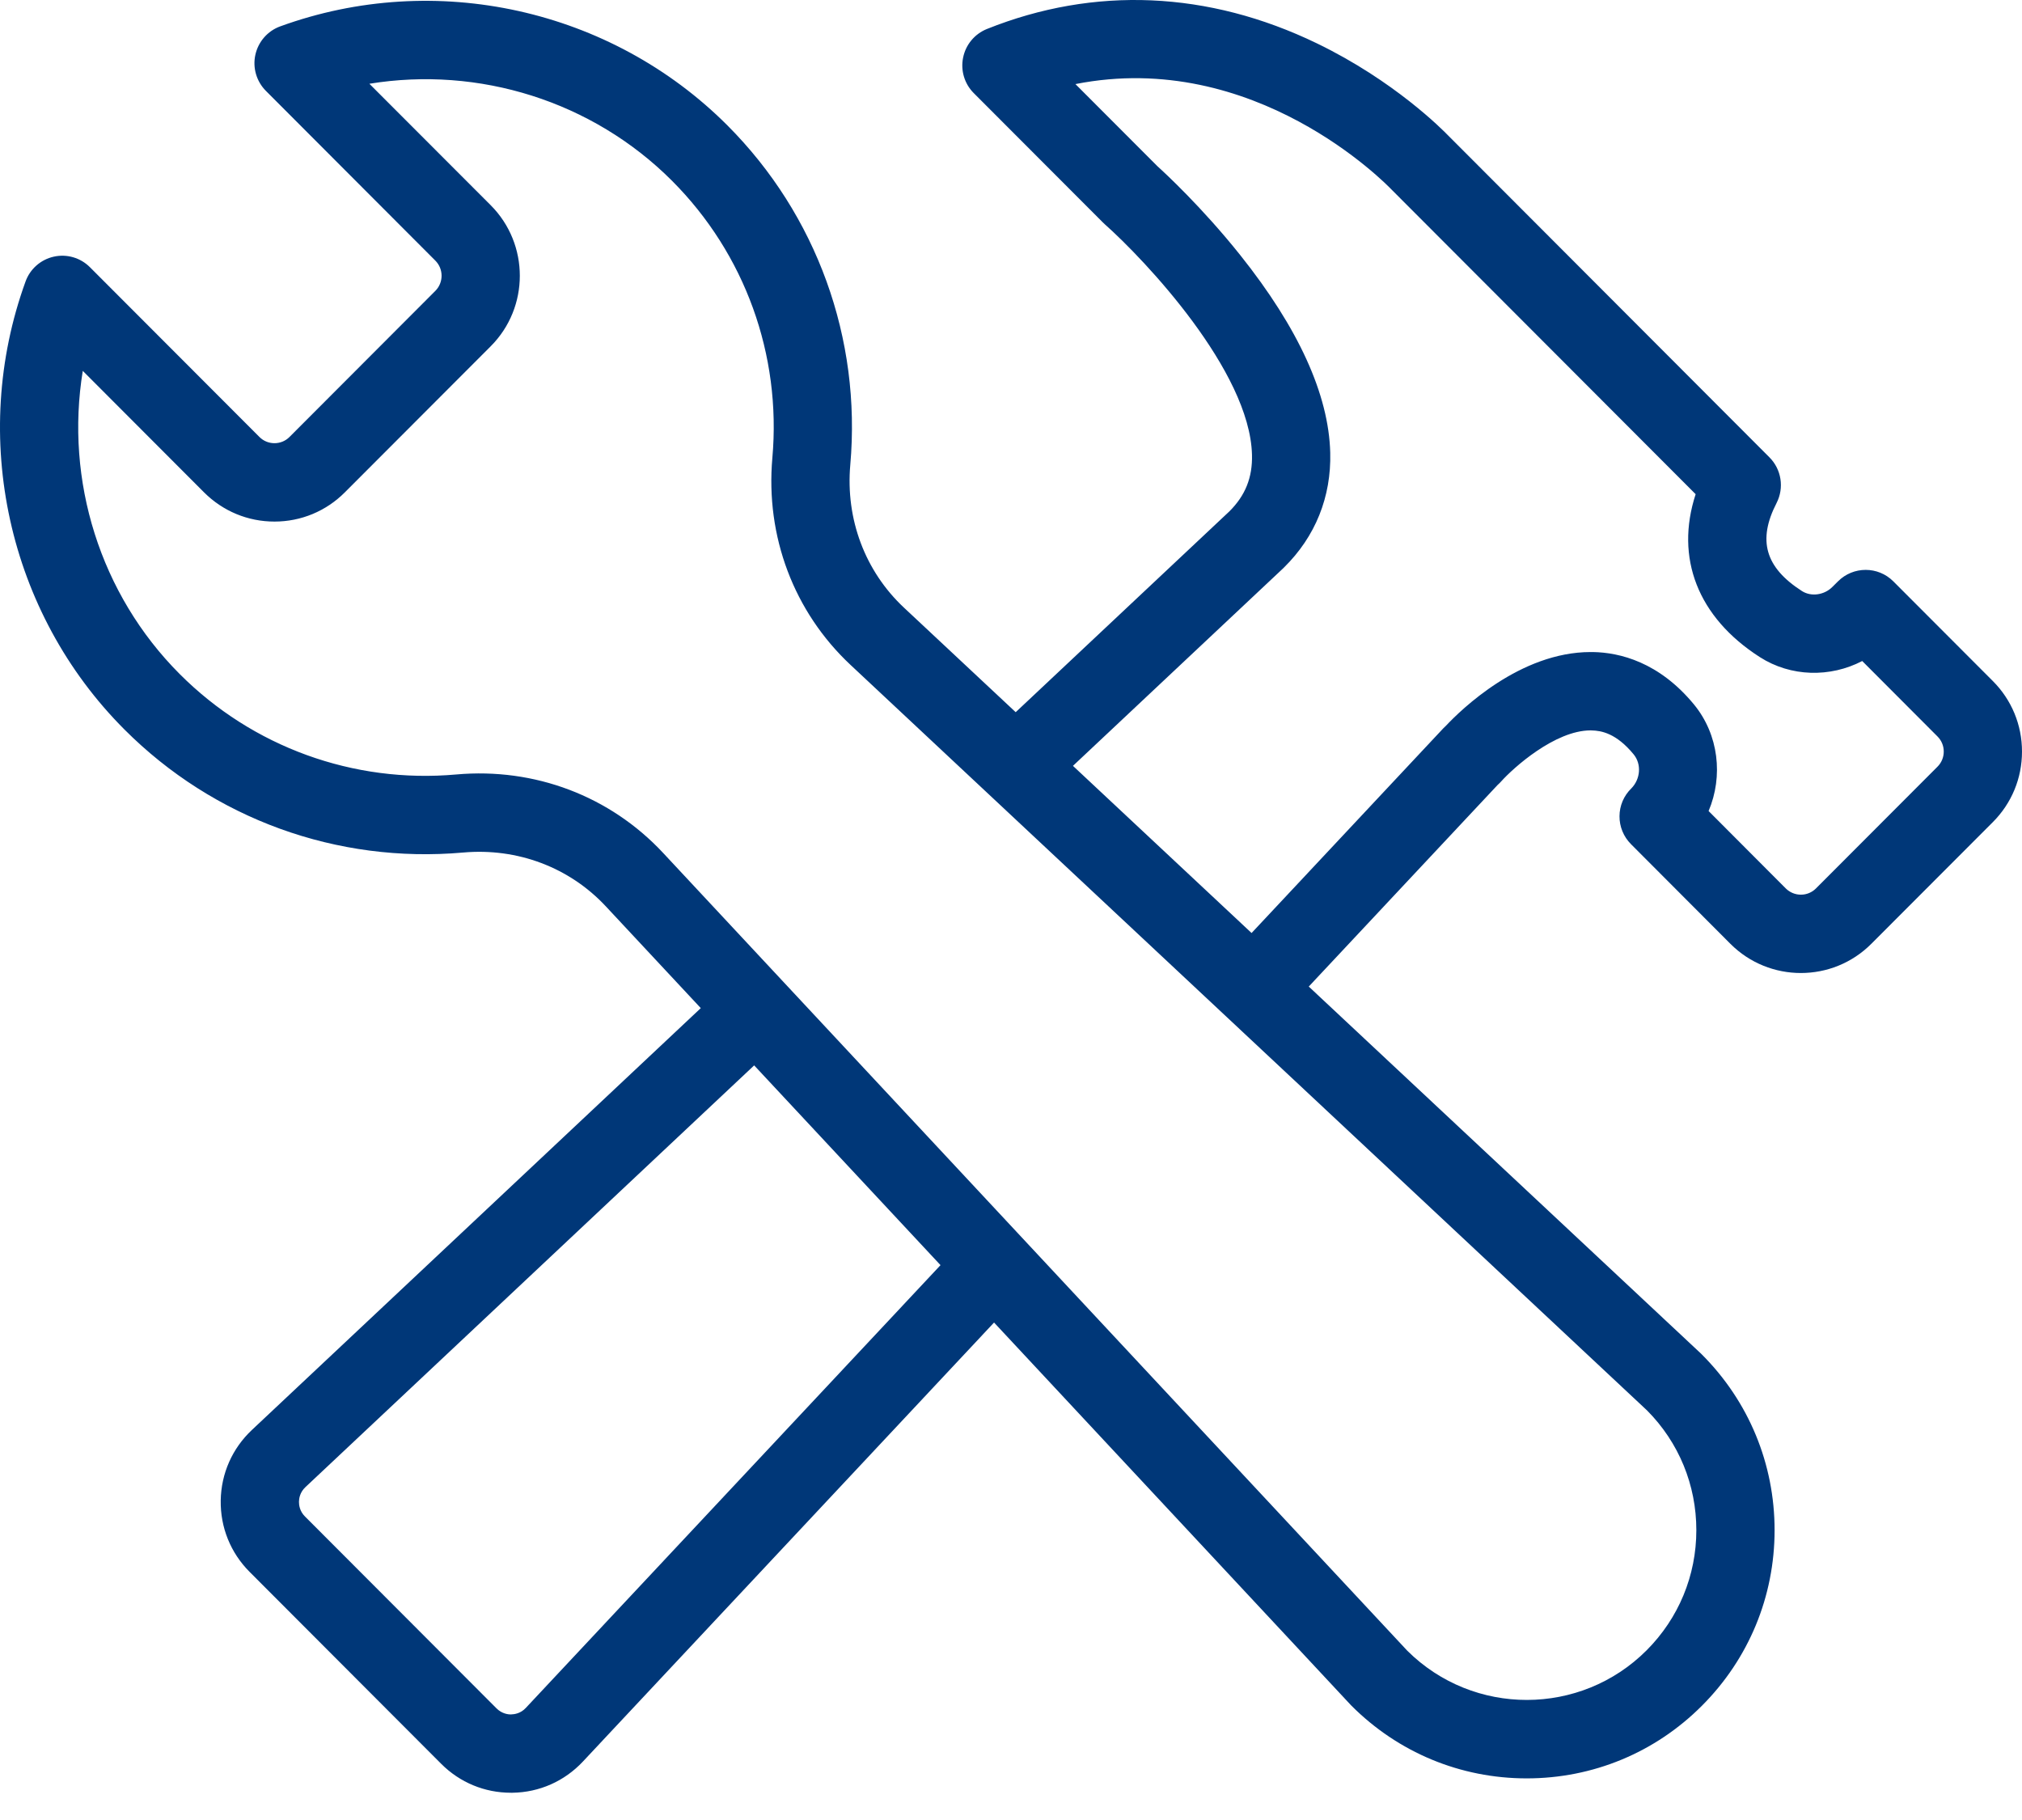
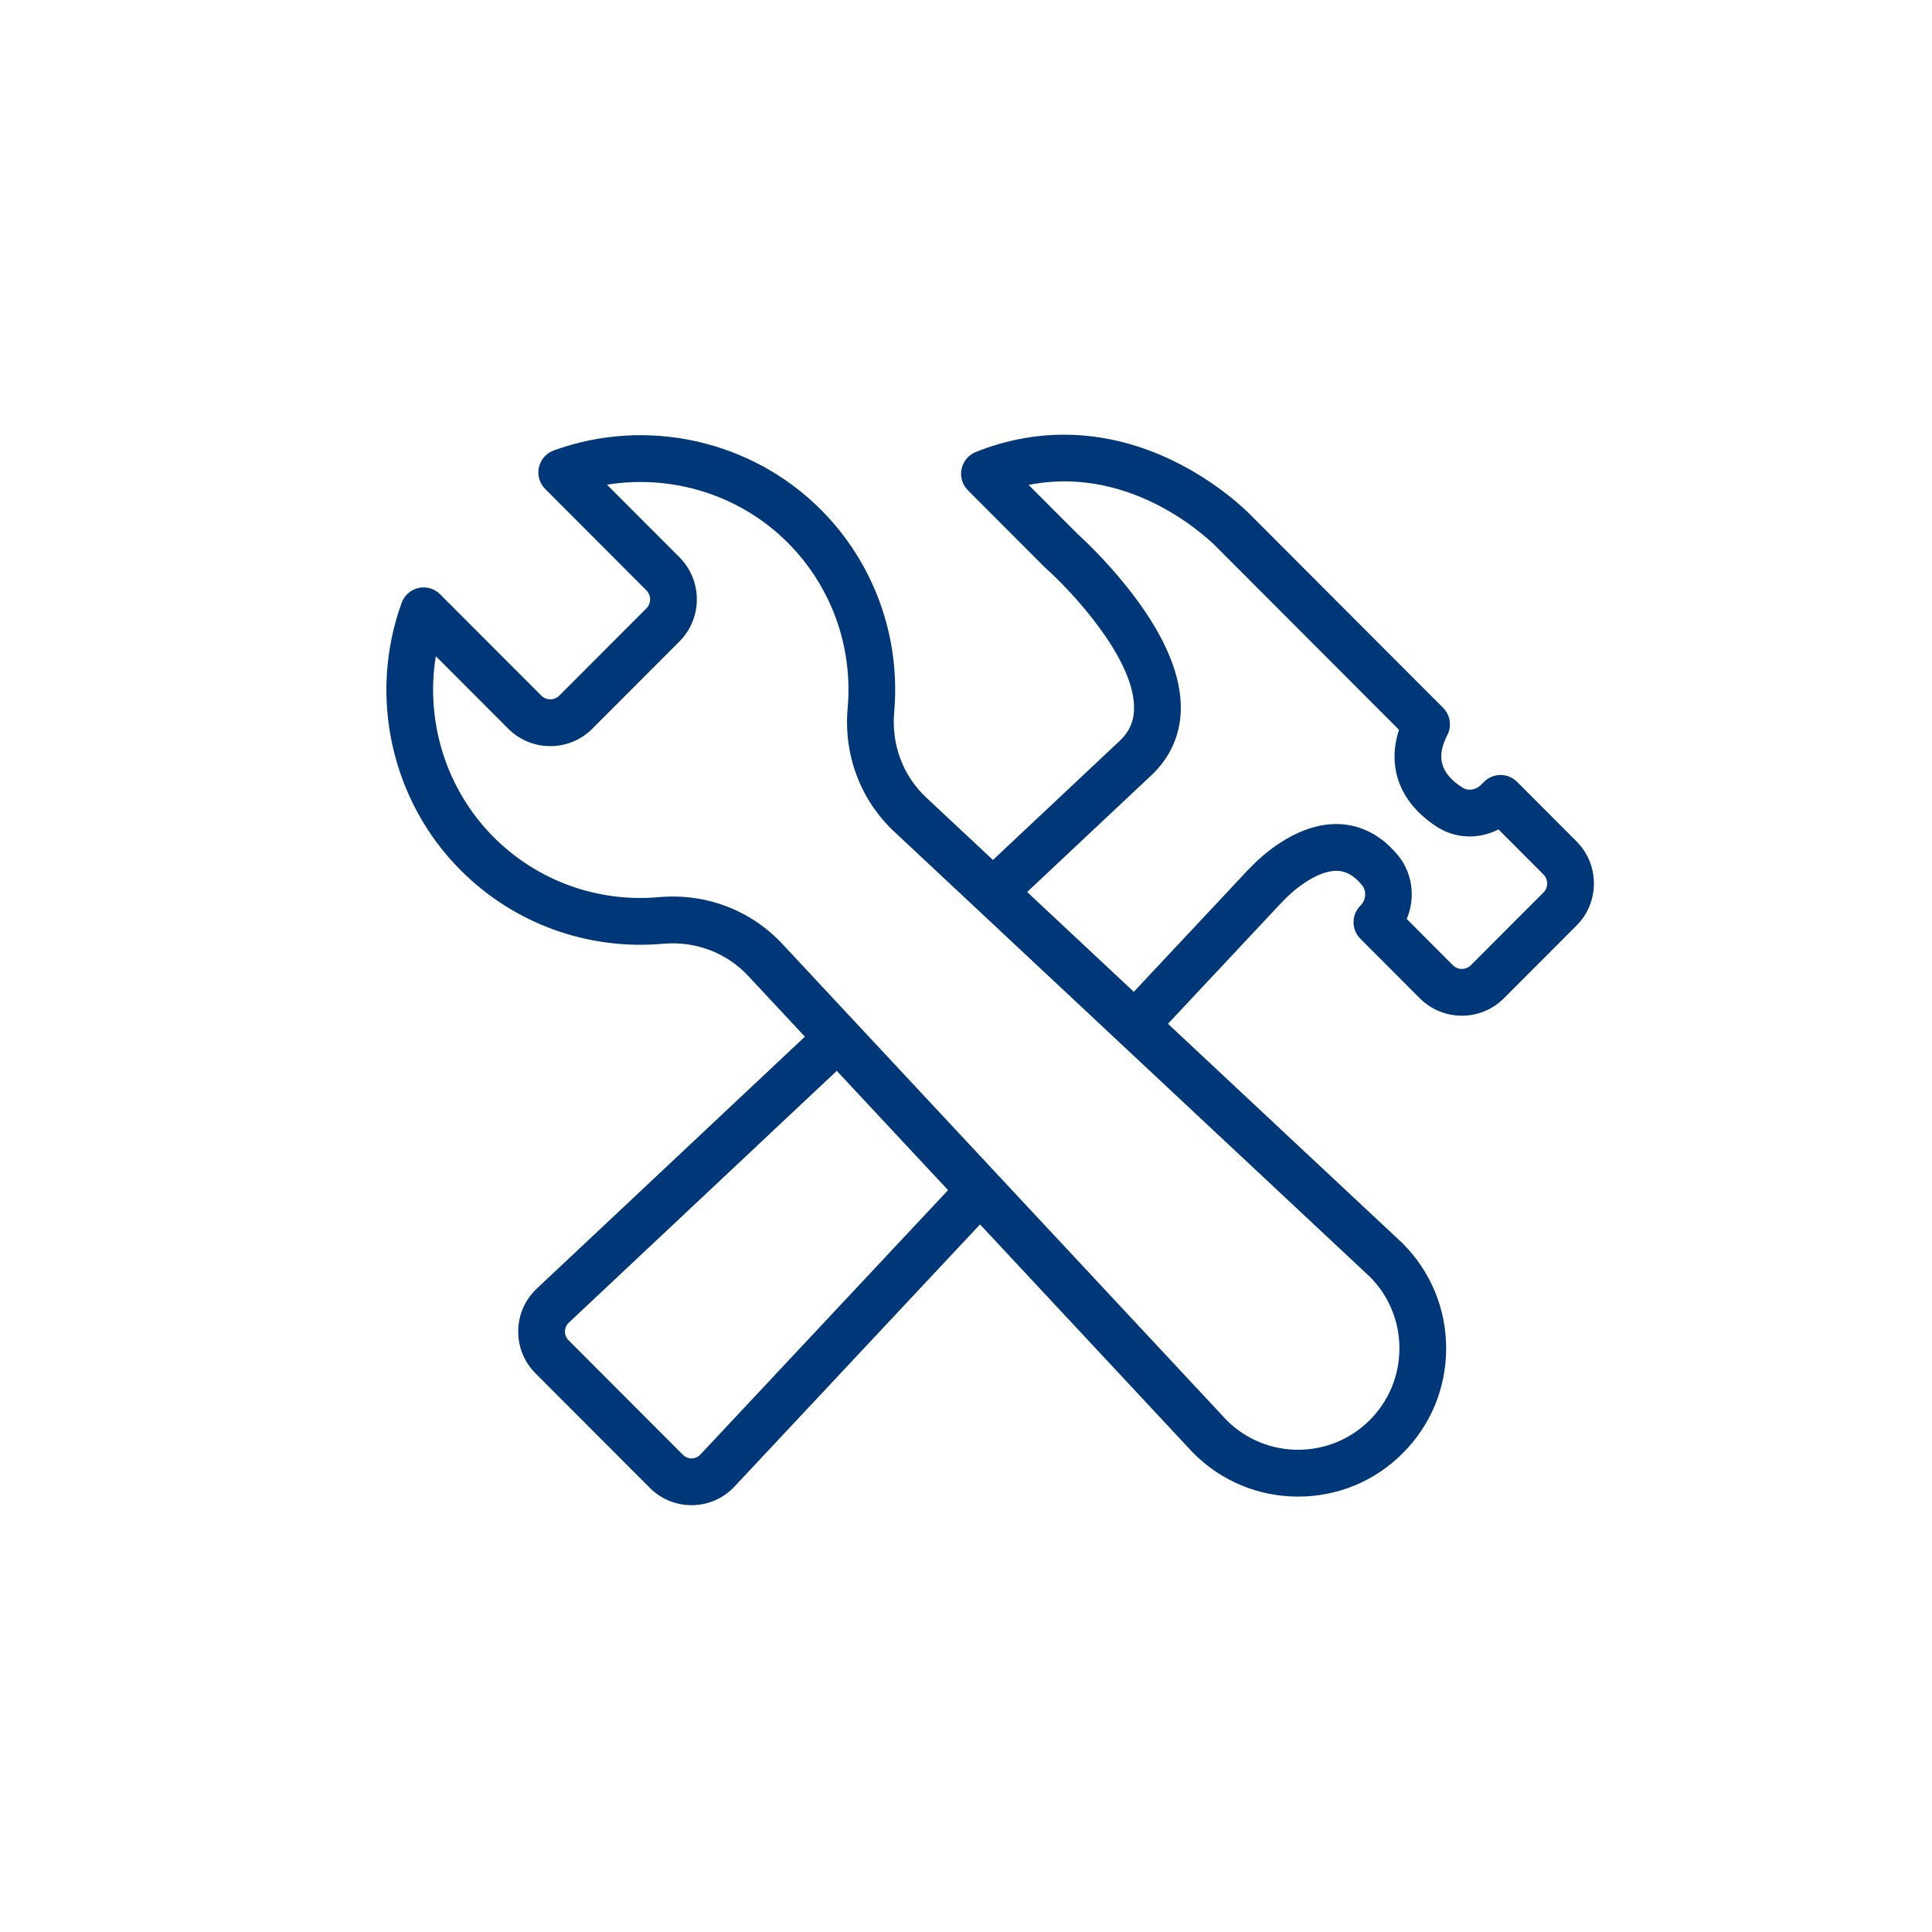
- <svg xmlns="http://www.w3.org/2000/svg" width="50px" height="45px" viewBox="0 0 50 45" version="1.1">
+ <svg xmlns="http://www.w3.org/2000/svg" width="80px" height="80px" viewBox="0 0 80 80" version="1.1">
  <defs />
  <g id="Symbols" stroke="none" stroke-width="1" fill="none" fill-rule="evenodd">
-     <g id="ill/dark/tools" transform="translate(-16, -18)" fill="#003778">
+     <g id="ill/dark/tools">
      <g id="Group-4">
-         <path d="M63.91,36.957 L60.905,39.967 C60.806,40.066 60.673,40.121 60.533,40.121 C60.392,40.121 60.259,40.066 60.159,39.967 L58.25,38.053 C58.614,37.194 58.502,36.166 57.891,35.421 C57.026,34.369 56.053,34.133 55.389,34.122 L55.333,34.122 C53.588,34.122 52.131,35.545 51.752,35.948 C51.73,35.967 51.709,35.988 51.688,36.01 L46.949,41.069 L42.532,36.936 L47.733,32.049 C47.739,32.044 47.745,32.038 47.75,32.032 C48.527,31.268 48.922,30.285 48.894,29.192 C48.857,27.755 48.108,26.112 46.669,24.308 C45.718,23.116 44.784,22.257 44.622,22.111 L42.593,20.079 C47.021,19.204 50.271,22.541 50.42,22.697 C50.425,22.704 50.432,22.711 50.439,22.716 L57.93,30.219 C57.416,31.792 57.981,33.262 59.517,34.247 C60.285,34.739 61.257,34.756 62.049,34.344 L63.91,36.209 C64.01,36.309 64.065,36.441 64.065,36.583 C64.065,36.724 64.01,36.857 63.91,36.957 L63.91,36.957 Z M57.947,55.834 C57.947,56.956 57.51,58.01 56.718,58.804 C55.087,60.437 52.435,60.441 50.799,58.814 L32.395,39.086 C31.085,37.683 29.221,36.976 27.283,37.149 C24.739,37.376 22.244,36.47 20.444,34.666 C18.473,32.693 17.605,29.878 18.047,27.17 L21.045,30.173 C21.511,30.639 22.129,30.896 22.787,30.896 C23.445,30.896 24.063,30.639 24.528,30.173 L28.134,26.562 C29.094,25.6 29.094,24.037 28.134,23.074 L25.134,20.071 C27.839,19.629 30.649,20.498 32.619,22.471 C34.421,24.276 35.324,26.772 35.099,29.321 C34.927,31.263 35.631,33.129 37.033,34.441 L56.729,52.874 C57.515,53.666 57.947,54.716 57.947,55.834 L57.947,55.834 Z M29.002,60.229 C28.876,60.365 28.722,60.387 28.642,60.389 C28.567,60.393 28.41,60.372 28.279,60.241 L23.541,55.495 C23.409,55.364 23.392,55.21 23.393,55.131 C23.394,55.051 23.416,54.898 23.552,54.77 L34.649,44.342 L39.257,49.281 L29.002,60.229 Z M65.279,34.839 L62.818,32.374 C62.44,31.996 61.828,31.996 61.45,32.374 L61.313,32.51 C61.11,32.715 60.786,32.759 60.56,32.615 C59.65,32.031 59.456,31.359 59.931,30.437 C60.123,30.062 60.052,29.605 59.755,29.308 L51.814,21.354 C51.676,21.211 50.477,19.996 48.562,19.071 C45.881,17.775 43.06,17.653 40.404,18.717 C40.102,18.839 39.881,19.103 39.816,19.423 C39.75,19.741 39.849,20.072 40.079,20.302 L43.272,23.5 C43.285,23.513 43.299,23.527 43.314,23.54 C44.31,24.424 46.906,27.172 46.959,29.242 C46.974,29.805 46.796,30.25 46.4,30.644 L41.116,35.609 L38.354,33.025 C37.391,32.124 36.907,30.836 37.026,29.492 C37.301,26.37 36.195,23.312 33.988,21.101 C31.108,18.218 26.768,17.256 22.929,18.652 C22.618,18.765 22.387,19.03 22.315,19.353 C22.243,19.676 22.342,20.013 22.576,20.248 L26.765,24.444 C26.971,24.65 26.971,24.986 26.765,25.192 L23.16,28.803 C23.061,28.903 22.928,28.958 22.787,28.958 C22.646,28.958 22.513,28.903 22.414,28.803 L18.224,24.607 C17.99,24.372 17.653,24.274 17.33,24.346 C17.007,24.418 16.743,24.65 16.631,24.962 C15.237,28.806 16.196,33.153 19.076,36.036 C21.282,38.247 24.335,39.356 27.454,39.079 C28.796,38.96 30.082,39.446 30.981,40.41 L33.329,42.926 L22.228,53.357 C21.743,53.814 21.469,54.432 21.458,55.1 C21.448,55.766 21.702,56.394 22.172,56.865 L26.911,61.612 C27.372,62.073 27.983,62.326 28.633,62.326 L28.673,62.326 C29.34,62.316 29.957,62.041 30.413,61.556 L40.581,50.7 L49.396,60.15 C49.405,60.158 49.413,60.166 49.419,60.174 C50.577,61.333 52.116,61.971 53.753,61.971 C55.39,61.971 56.93,61.333 58.086,60.174 C59.244,59.014 59.882,57.473 59.882,55.834 C59.882,54.194 59.244,52.652 58.086,51.492 C58.079,51.485 58.071,51.477 58.063,51.469 L48.363,42.393 L53.034,37.407 C53.065,37.38 53.093,37.352 53.121,37.321 C53.416,36.991 54.448,36.059 55.333,36.059 C55.341,36.059 55.35,36.059 55.359,36.06 C55.599,36.065 55.969,36.131 56.397,36.652 C56.595,36.893 56.567,37.263 56.339,37.494 C56.153,37.675 56.048,37.922 56.047,38.181 C56.045,38.439 56.148,38.689 56.331,38.872 L58.79,41.337 C59.752,42.299 61.313,42.298 62.273,41.337 L65.279,38.327 C65.744,37.861 66,37.242 66,36.583 C66,35.924 65.744,35.305 65.279,34.839 L65.279,34.839 Z" id="Tools" />
+         <rect id="Rectangle-3" x="0.5" y="0.5" width="80" height="80" />
+         <path d="M63.91,36.957 L60.905,39.967 C60.806,40.066 60.673,40.121 60.533,40.121 C60.392,40.121 60.259,40.066 60.159,39.967 L58.25,38.053 C58.614,37.194 58.502,36.166 57.891,35.421 C57.026,34.369 56.053,34.133 55.389,34.122 L55.333,34.122 C53.588,34.122 52.131,35.545 51.752,35.948 C51.73,35.967 51.709,35.988 51.688,36.01 L46.949,41.069 L42.532,36.936 L47.733,32.049 C47.739,32.044 47.745,32.038 47.75,32.032 C48.527,31.268 48.922,30.285 48.894,29.192 C48.857,27.755 48.108,26.112 46.669,24.308 C45.718,23.116 44.784,22.257 44.622,22.111 L42.593,20.079 C47.021,19.204 50.271,22.541 50.42,22.697 C50.425,22.704 50.432,22.711 50.439,22.716 L57.93,30.219 C57.416,31.792 57.981,33.262 59.517,34.247 C60.285,34.739 61.257,34.756 62.049,34.344 L63.91,36.209 C64.01,36.309 64.065,36.441 64.065,36.583 C64.065,36.724 64.01,36.857 63.91,36.957 L63.91,36.957 Z M57.947,55.834 C57.947,56.956 57.51,58.01 56.718,58.804 C55.087,60.437 52.435,60.441 50.799,58.814 L32.395,39.086 C31.085,37.683 29.221,36.976 27.283,37.149 C24.739,37.376 22.244,36.47 20.444,34.666 C18.473,32.693 17.605,29.878 18.047,27.17 L21.045,30.173 C21.511,30.639 22.129,30.896 22.787,30.896 C23.445,30.896 24.063,30.639 24.528,30.173 L28.134,26.562 C29.094,25.6 29.094,24.037 28.134,23.074 L25.134,20.071 C27.839,19.629 30.649,20.498 32.619,22.471 C34.421,24.276 35.324,26.772 35.099,29.321 C34.927,31.263 35.631,33.129 37.033,34.441 L56.729,52.874 C57.515,53.666 57.947,54.716 57.947,55.834 L57.947,55.834 Z M29.002,60.229 C28.876,60.365 28.722,60.387 28.642,60.389 C28.567,60.393 28.41,60.372 28.279,60.241 L23.541,55.495 C23.409,55.364 23.392,55.21 23.393,55.131 C23.394,55.051 23.416,54.898 23.552,54.77 L34.649,44.342 L39.257,49.281 L29.002,60.229 Z M65.279,34.839 L62.818,32.374 C62.44,31.996 61.828,31.996 61.45,32.374 L61.313,32.51 C61.11,32.715 60.786,32.759 60.56,32.615 C59.65,32.031 59.456,31.359 59.931,30.437 C60.123,30.062 60.052,29.605 59.755,29.308 L51.814,21.354 C51.676,21.211 50.477,19.996 48.562,19.071 C45.881,17.775 43.06,17.653 40.404,18.717 C40.102,18.839 39.881,19.103 39.816,19.423 C39.75,19.741 39.849,20.072 40.079,20.302 L43.272,23.5 C43.285,23.513 43.299,23.527 43.314,23.54 C44.31,24.424 46.906,27.172 46.959,29.242 C46.974,29.805 46.796,30.25 46.4,30.644 L41.116,35.609 L38.354,33.025 C37.391,32.124 36.907,30.836 37.026,29.492 C37.301,26.37 36.195,23.312 33.988,21.101 C31.108,18.218 26.768,17.256 22.929,18.652 C22.618,18.765 22.387,19.03 22.315,19.353 C22.243,19.676 22.342,20.013 22.576,20.248 L26.765,24.444 C26.971,24.65 26.971,24.986 26.765,25.192 L23.16,28.803 C23.061,28.903 22.928,28.958 22.787,28.958 C22.646,28.958 22.513,28.903 22.414,28.803 L18.224,24.607 C17.99,24.372 17.653,24.274 17.33,24.346 C17.007,24.418 16.743,24.65 16.631,24.962 C15.237,28.806 16.196,33.153 19.076,36.036 C21.282,38.247 24.335,39.356 27.454,39.079 C28.796,38.96 30.082,39.446 30.981,40.41 L33.329,42.926 L22.228,53.357 C21.743,53.814 21.469,54.432 21.458,55.1 C21.448,55.766 21.702,56.394 22.172,56.865 L26.911,61.612 C27.372,62.073 27.983,62.326 28.633,62.326 L28.673,62.326 C29.34,62.316 29.957,62.041 30.413,61.556 L40.581,50.7 L49.396,60.15 C49.405,60.158 49.413,60.166 49.419,60.174 C50.577,61.333 52.116,61.971 53.753,61.971 C55.39,61.971 56.93,61.333 58.086,60.174 C59.244,59.014 59.882,57.473 59.882,55.834 C59.882,54.194 59.244,52.652 58.086,51.492 C58.079,51.485 58.071,51.477 58.063,51.469 L48.363,42.393 L53.034,37.407 C53.065,37.38 53.093,37.352 53.121,37.321 C53.416,36.991 54.448,36.059 55.333,36.059 C55.341,36.059 55.35,36.059 55.359,36.06 C55.599,36.065 55.969,36.131 56.397,36.652 C56.595,36.893 56.567,37.263 56.339,37.494 C56.153,37.675 56.048,37.922 56.047,38.181 C56.045,38.439 56.148,38.689 56.331,38.872 L58.79,41.337 C59.752,42.299 61.313,42.298 62.273,41.337 L65.279,38.327 C65.744,37.861 66,37.242 66,36.583 C66,35.924 65.744,35.305 65.279,34.839 L65.279,34.839 Z" id="Tools" fill="#003778" />
      </g>
    </g>
  </g>
</svg>
